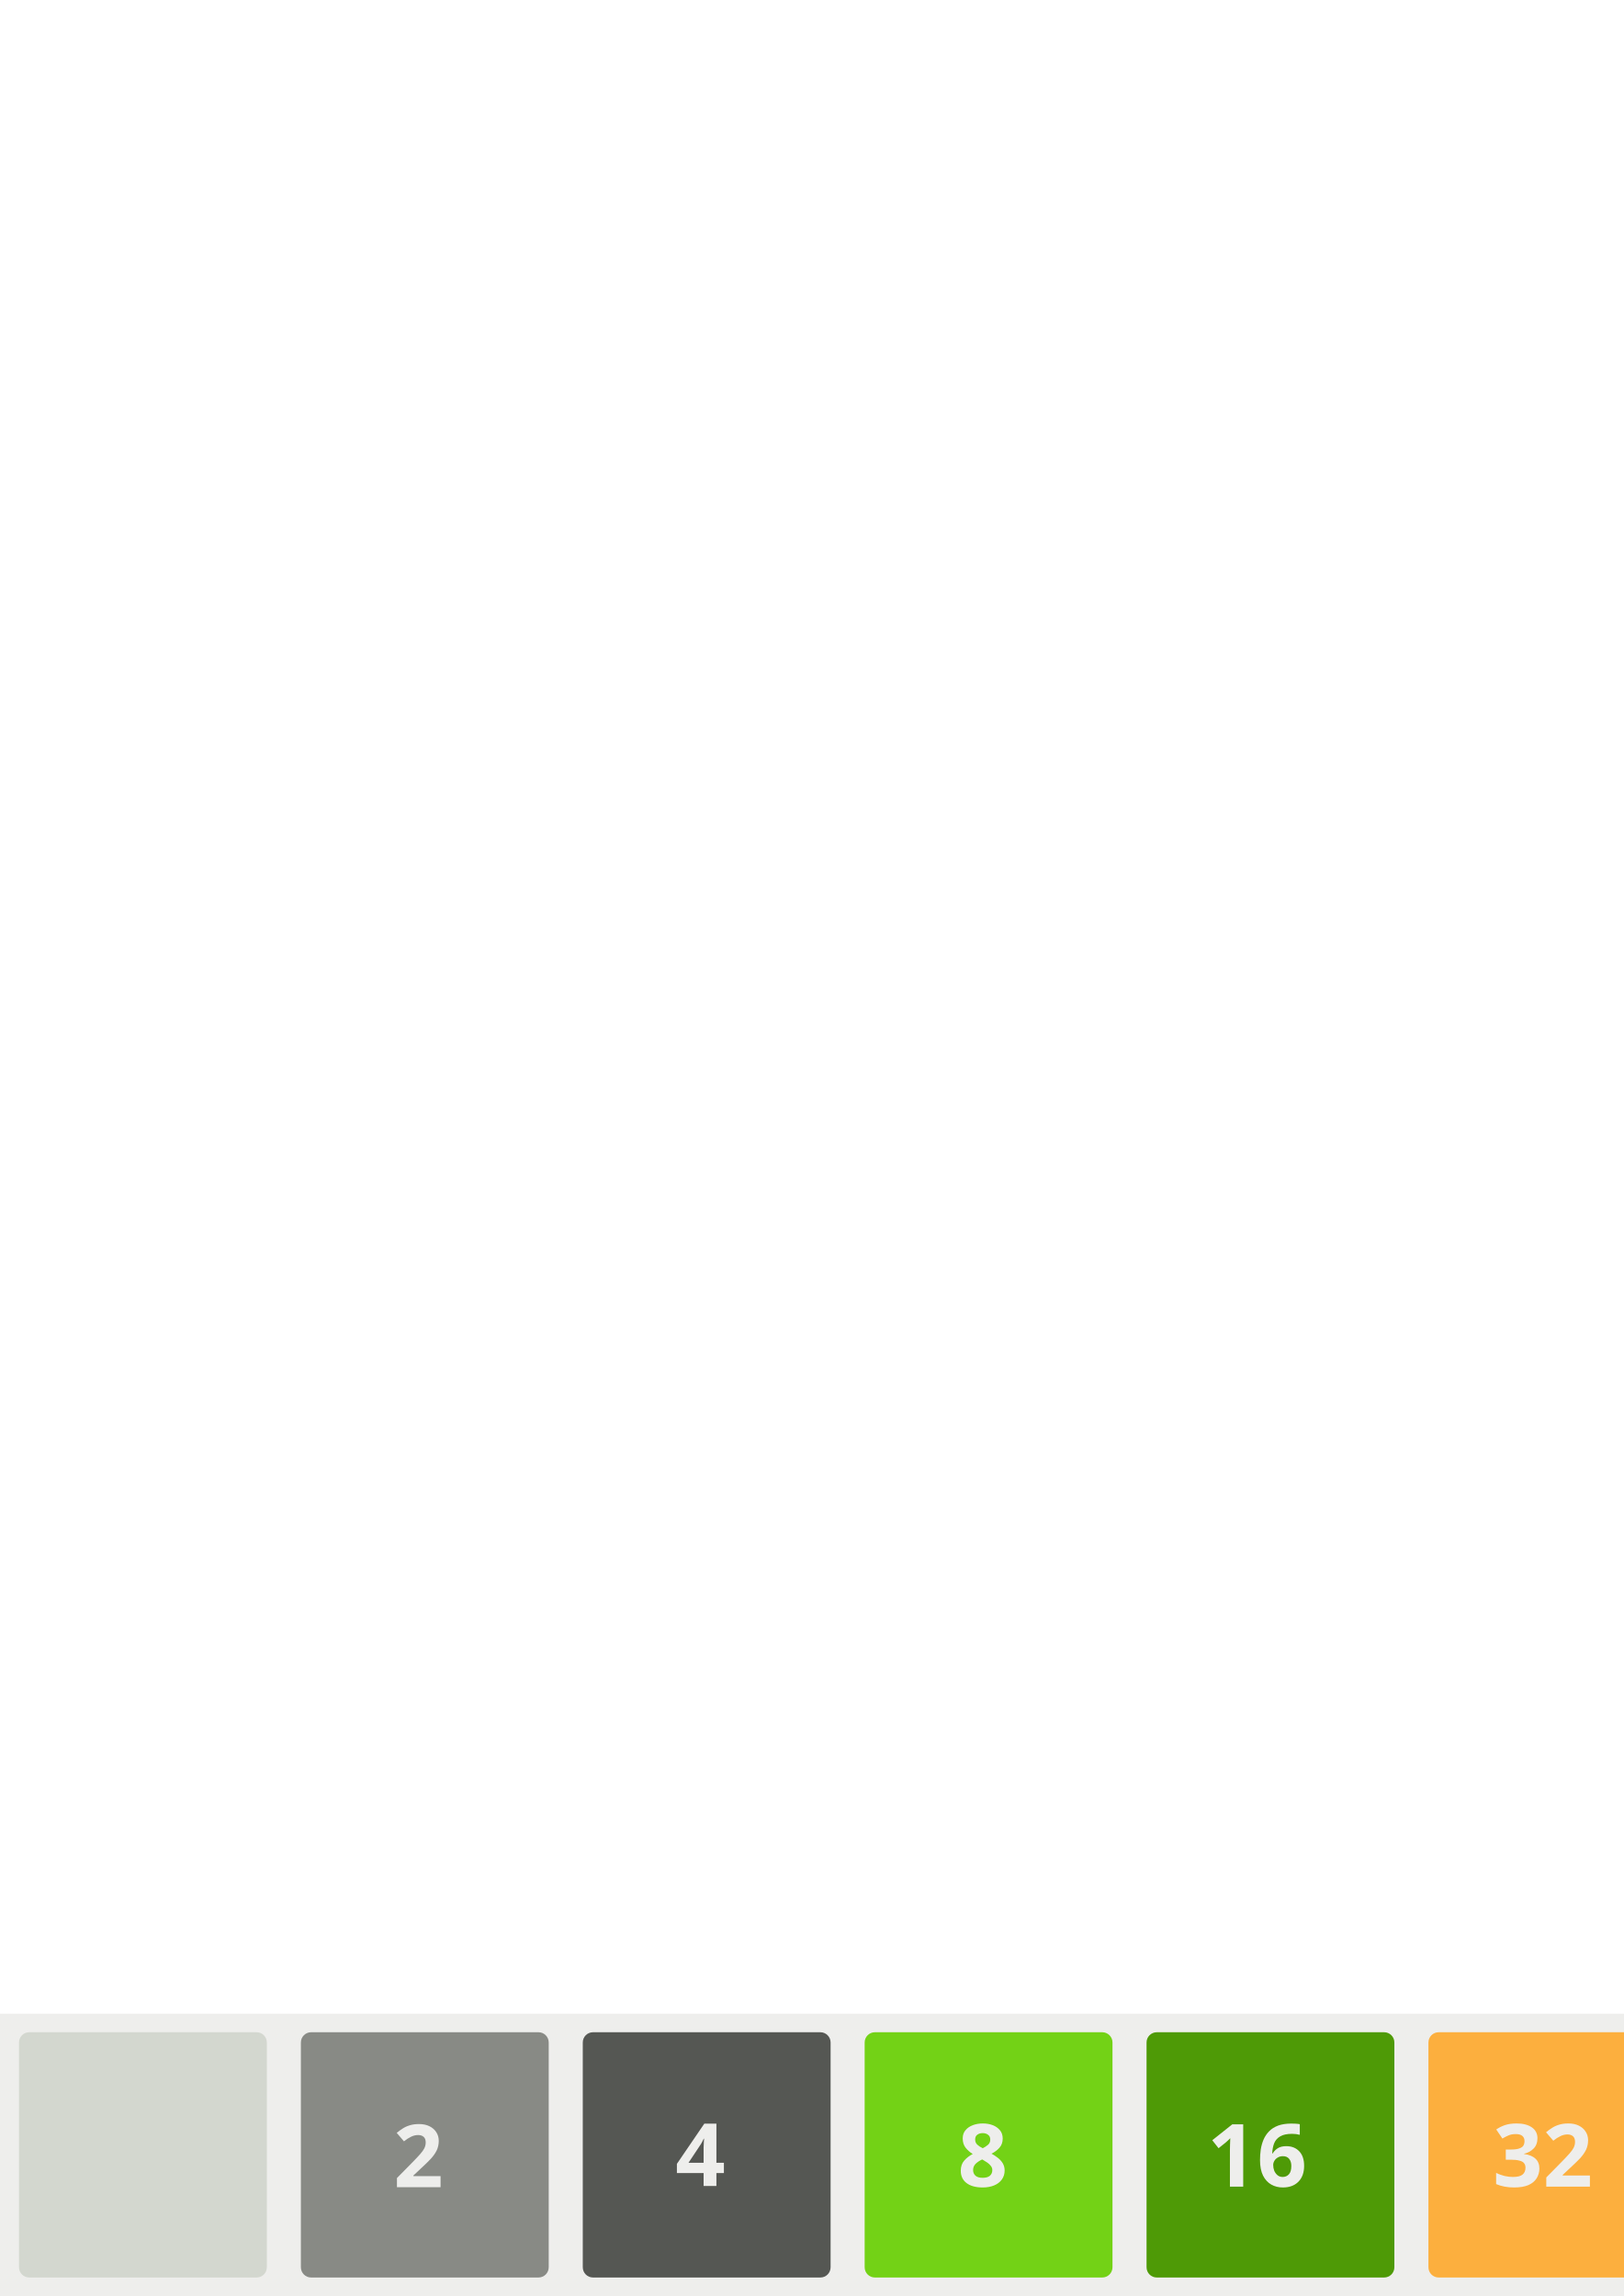
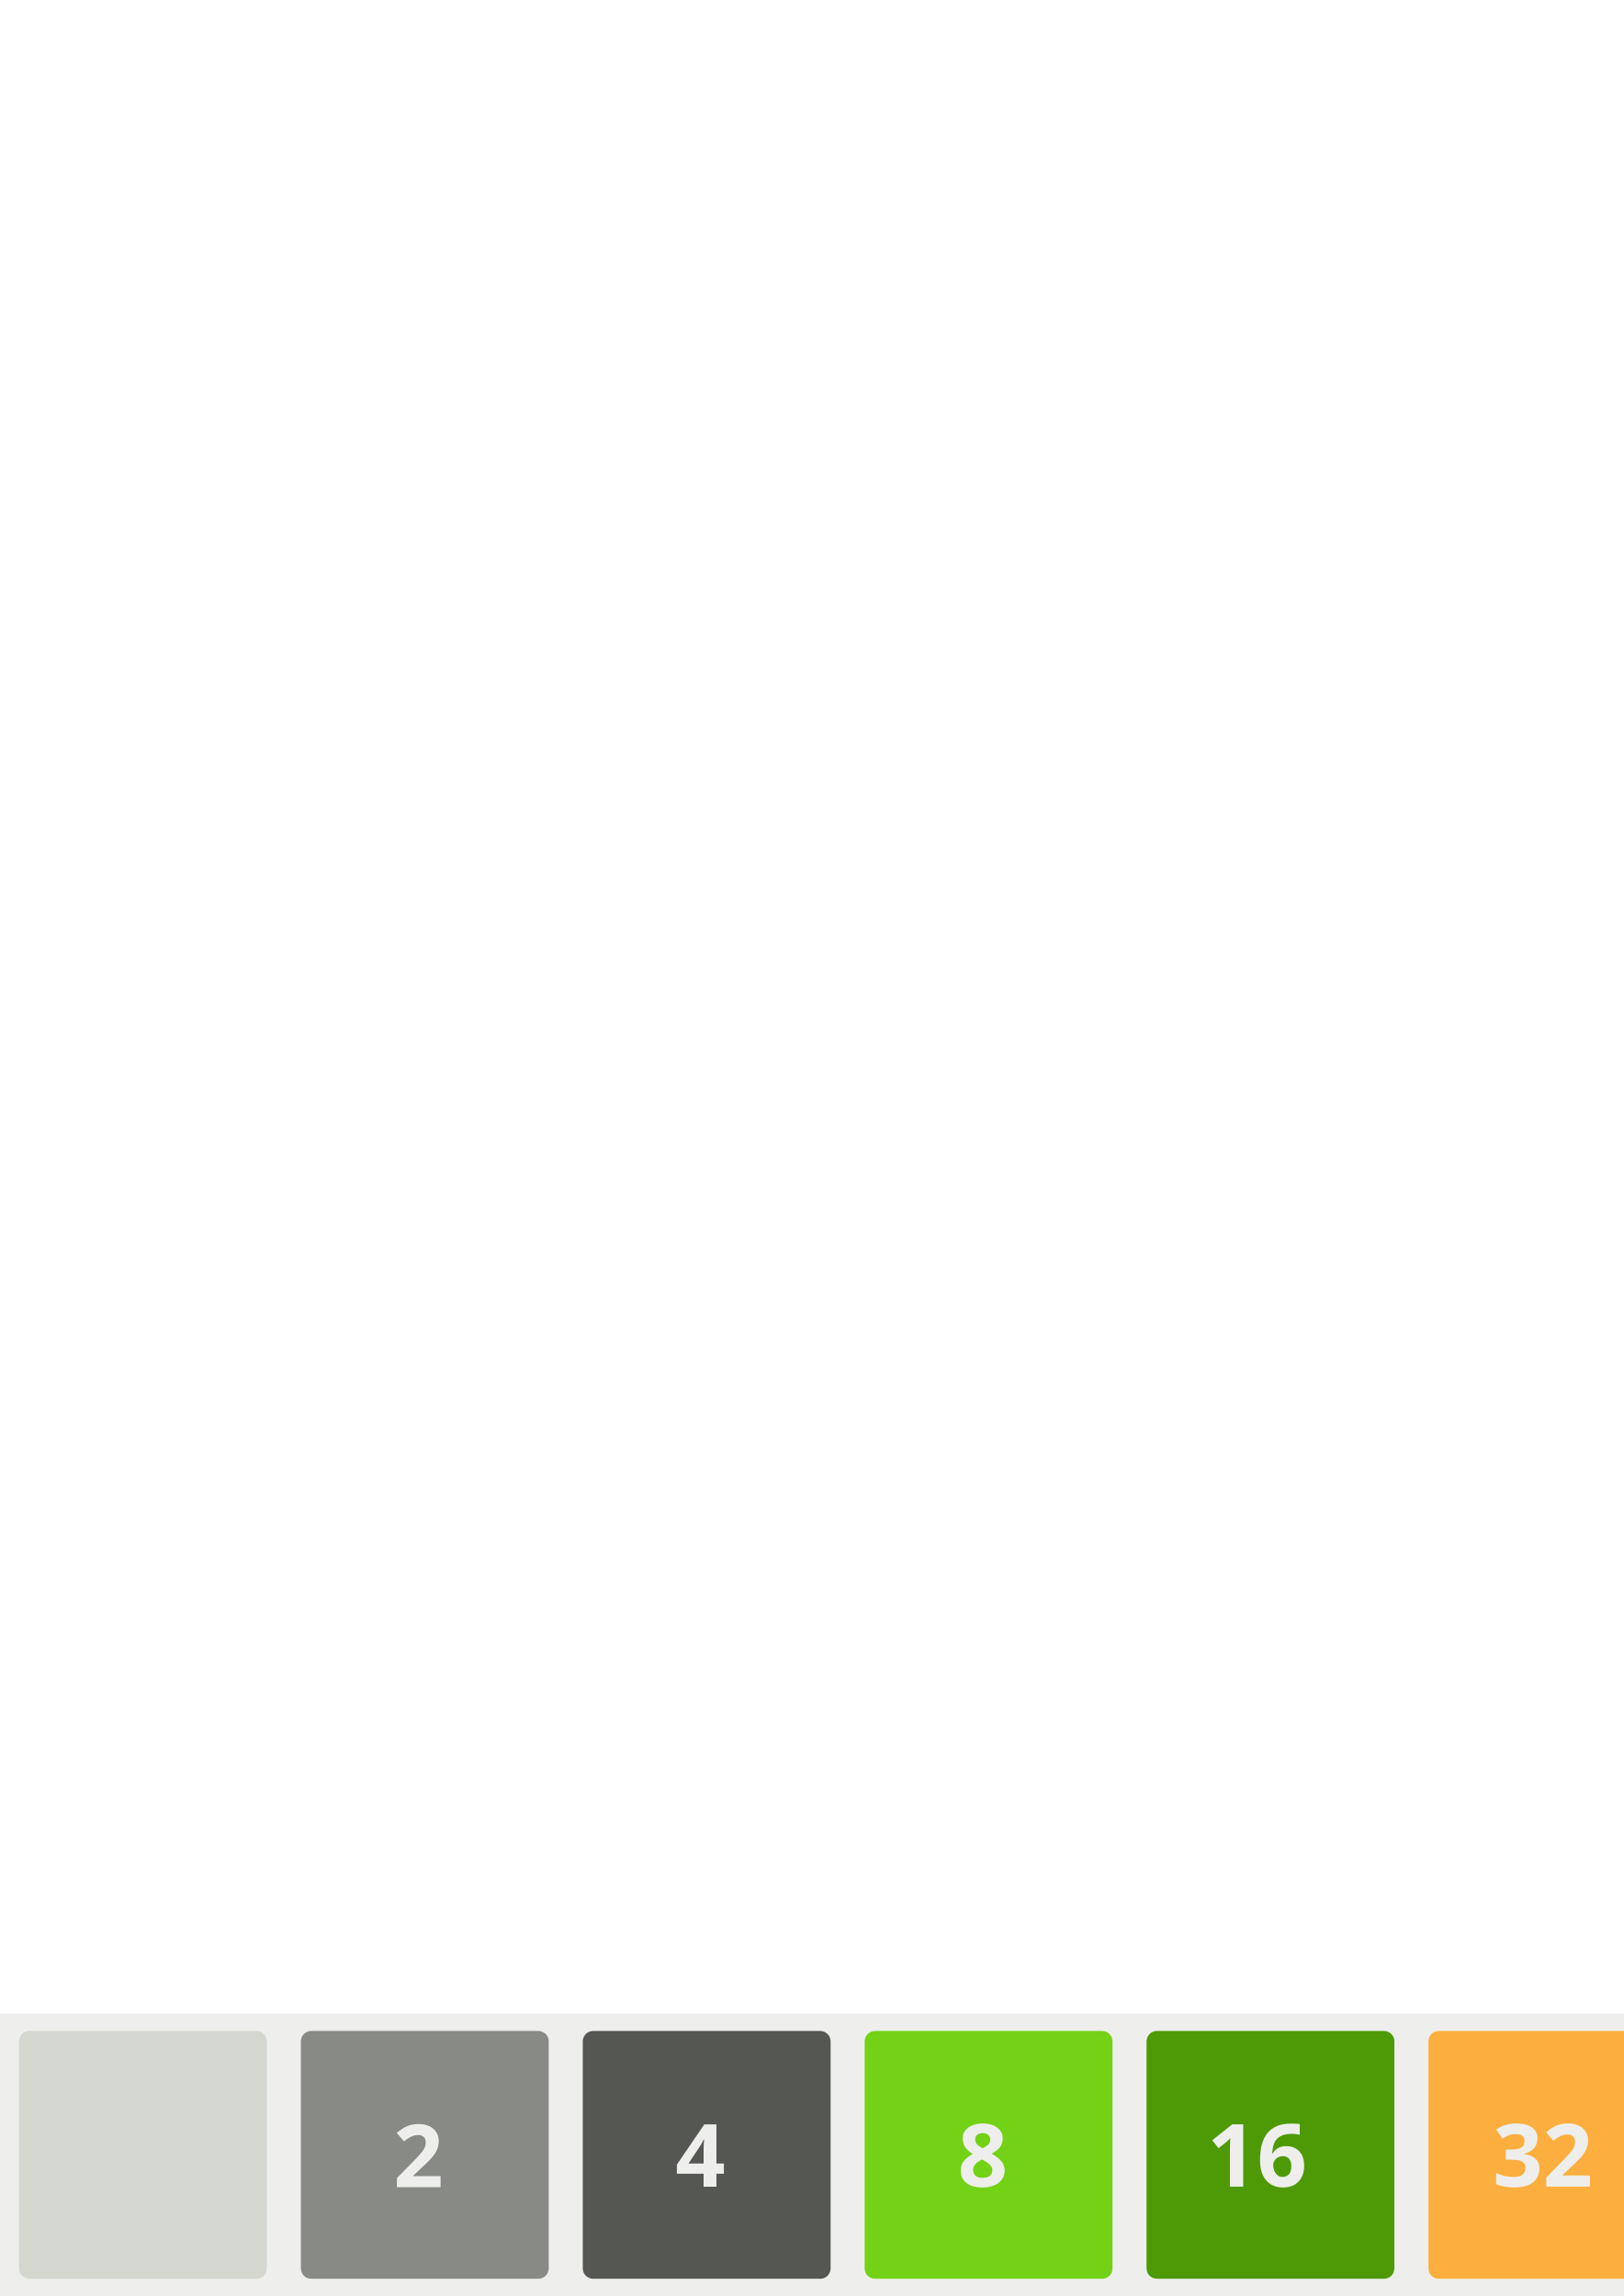
<svg xmlns="http://www.w3.org/2000/svg" width="210mm" height="297mm" viewBox="0 0 210 297" version="1.1" id="svg8">
  <defs id="defs2" />
  <g id="layer1">
    <rect style="color:#000000;display:inline;overflow:visible;visibility:visible;opacity:1;fill:#eeeeec;fill-opacity:1;fill-rule:evenodd;stroke:none;stroke-width:2.646;stroke-linecap:round;stroke-linejoin:round;stroke-miterlimit:0;stroke-dasharray:none;stroke-dashoffset:0;stroke-opacity:1;marker:none;paint-order:normal;enable-background:accumulate" id="rect1132" width="438.15" height="36.513" x="3.3730698e-06" y="260.487" />
-     <rect style="color:#000000;display:inline;overflow:visible;visibility:visible;opacity:1;fill:#d3d7cf;fill-opacity:1;fill-rule:evenodd;stroke:none;stroke-width:2.646;stroke-linecap:round;stroke-linejoin:round;stroke-miterlimit:4;stroke-dasharray:none;stroke-dashoffset:0;stroke-opacity:1;marker:none;paint-order:normal;enable-background:accumulate" id="rect848" width="32.052" height="31.726" x="2.458" y="262.881" ry="1.323" />
-     <rect style="color:#000000;display:inline;overflow:visible;visibility:visible;opacity:1;fill:#c4a000;fill-opacity:1;fill-rule:evenodd;stroke:none;stroke-width:2.646;stroke-linecap:round;stroke-linejoin:round;stroke-miterlimit:4;stroke-dasharray:none;stroke-dashoffset:0;stroke-opacity:1;marker:none;paint-order:normal;enable-background:accumulate" id="rect848-4-6-0-7-4-2" width="32.052" height="31.726" x="403.49" y="262.881" ry="1.323" />
-     <rect style="color:#000000;display:inline;overflow:visible;visibility:visible;opacity:1;fill:#888a85;fill-opacity:1;fill-rule:evenodd;stroke:none;stroke-width:2.646;stroke-linecap:round;stroke-linejoin:round;stroke-miterlimit:4;stroke-dasharray:none;stroke-dashoffset:0;stroke-opacity:1;marker:none;paint-order:normal;enable-background:accumulate" id="rect848-4" width="32.052" height="31.726" x="38.915" y="262.881" ry="1.323" />
-     <rect style="color:#000000;display:inline;overflow:visible;visibility:visible;opacity:1;fill:#555753;fill-opacity:1;fill-rule:evenodd;stroke:none;stroke-width:2.646;stroke-linecap:round;stroke-linejoin:round;stroke-miterlimit:4;stroke-dasharray:none;stroke-dashoffset:0;stroke-opacity:1;marker:none;paint-order:normal;enable-background:accumulate" id="rect848-4-6" width="32.052" height="31.726" x="75.373" y="262.881" ry="1.323" />
-     <rect style="color:#000000;display:inline;overflow:visible;visibility:visible;opacity:1;fill:#73d216;fill-opacity:1;fill-rule:evenodd;stroke:none;stroke-width:2.646;stroke-linecap:round;stroke-linejoin:round;stroke-miterlimit:4;stroke-dasharray:none;stroke-dashoffset:0;stroke-opacity:1;marker:none;paint-order:normal;enable-background:accumulate" id="rect848-4-6-0" width="32.052" height="31.726" x="111.83" y="262.881" ry="1.323" />
-     <rect style="color:#000000;display:inline;overflow:visible;visibility:visible;opacity:1;fill:#4e9a06;fill-opacity:1;fill-rule:evenodd;stroke:none;stroke-width:2.646;stroke-linecap:round;stroke-linejoin:round;stroke-miterlimit:4;stroke-dasharray:none;stroke-dashoffset:0;stroke-opacity:1;marker:none;paint-order:normal;enable-background:accumulate" id="rect848-4-6-0-7" width="32.052" height="31.726" x="148.288" y="262.881" ry="1.323" />
-     <rect style="color:#000000;display:inline;overflow:visible;visibility:visible;opacity:1;fill:#fcaf3e;fill-opacity:1;fill-rule:evenodd;stroke:none;stroke-width:2.646;stroke-linecap:round;stroke-linejoin:round;stroke-miterlimit:4;stroke-dasharray:none;stroke-dashoffset:0;stroke-opacity:1;marker:none;paint-order:normal;enable-background:accumulate" id="rect848-4-6-0-7-4" width="32.052" height="31.726" x="184.745" y="262.881" ry="1.323" />
-     <rect style="color:#000000;display:inline;overflow:visible;visibility:visible;opacity:1;fill:#ce5c00;fill-opacity:1;fill-rule:evenodd;stroke:none;stroke-width:2.646;stroke-linecap:round;stroke-linejoin:round;stroke-miterlimit:4;stroke-dasharray:none;stroke-dashoffset:0;stroke-opacity:1;marker:none;paint-order:normal;enable-background:accumulate" id="rect848-4-6-0-7-4-3" width="32.052" height="31.726" x="221.202" y="262.881" ry="1.323" />
-     <rect style="color:#000000;display:inline;overflow:visible;visibility:visible;opacity:1;fill:#729fcf;fill-opacity:1;fill-rule:evenodd;stroke:none;stroke-width:2.646;stroke-linecap:round;stroke-linejoin:round;stroke-miterlimit:4;stroke-dasharray:none;stroke-dashoffset:0;stroke-opacity:1;marker:none;paint-order:normal;enable-background:accumulate" id="rect848-4-6-0-7-4-7" width="32.052" height="31.726" x="257.66" y="262.881" ry="1.323" />
-     <rect style="color:#000000;display:inline;overflow:visible;visibility:visible;opacity:1;fill:#204a87;fill-opacity:1;fill-rule:evenodd;stroke:none;stroke-width:2.646;stroke-linecap:round;stroke-linejoin:round;stroke-miterlimit:4;stroke-dasharray:none;stroke-dashoffset:0;stroke-opacity:1;marker:none;paint-order:normal;enable-background:accumulate" id="rect848-4-6-0-7-4-9" width="32.052" height="31.726" x="294.117" y="262.881" ry="1.323" />
-     <rect style="color:#000000;display:inline;overflow:visible;visibility:visible;opacity:1;fill:#ad7fa8;fill-opacity:1;fill-rule:evenodd;stroke:none;stroke-width:2.646;stroke-linecap:round;stroke-linejoin:round;stroke-miterlimit:4;stroke-dasharray:none;stroke-dashoffset:0;stroke-opacity:1;marker:none;paint-order:normal;enable-background:accumulate" id="rect848-4-6-0-7-4-0" width="32.052" height="31.726" x="330.575" y="262.881" ry="1.323" />
-     <rect style="color:#000000;display:inline;overflow:visible;visibility:visible;opacity:1;fill:#75507b;fill-opacity:1;fill-rule:evenodd;stroke:none;stroke-width:2.646;stroke-linecap:round;stroke-linejoin:round;stroke-miterlimit:4;stroke-dasharray:none;stroke-dashoffset:0;stroke-opacity:1;marker:none;paint-order:normal;enable-background:accumulate" id="rect848-4-6-0-7-4-02" width="32.052" height="31.726" x="367.032" y="262.881" ry="1.323" />
-     <text xml:space="preserve" style="font-style:normal;font-variant:normal;font-weight:bold;font-stretch:normal;font-size:11.289px;line-height:0%;font-family:'Verana Sans Demi';-inkscape-font-specification:'Verana Sans Demi, Bold';font-variant-ligatures:normal;font-variant-caps:normal;font-variant-numeric:normal;font-feature-settings:normal;text-align:start;letter-spacing:0px;word-spacing:0px;writing-mode:lr-tb;text-anchor:start;fill:#eeeeec;fill-opacity:1;stroke:none;stroke-width:0.265px;stroke-linecap:butt;stroke-linejoin:miter;stroke-opacity:1;" x="50.886" y="282.933" id="text849">
-       <tspan id="tspan847" x="50.886" y="282.933" style="font-style:normal;font-variant:normal;font-weight:bold;font-stretch:normal;font-size:11.289px;font-family:'Verana Sans Demi';-inkscape-font-specification:'Verana Sans Demi, Bold';font-variant-ligatures:normal;font-variant-caps:normal;font-variant-numeric:normal;font-feature-settings:normal;text-align:start;writing-mode:lr-tb;text-anchor:start;fill:#eeeeec;fill-opacity:1;stroke-width:0.265px;">2</tspan>
+     <rect style="color:#000000;display:inline;overflow:visible;visibility:visible;opacity:1;fill:#d3d7cf;fill-opacity:1;fill-rule:evenodd;stroke:none;stroke-width:2.66;stroke-linecap:round;stroke-linejoin:round;stroke-miterlimit:4;stroke-dasharray:none;stroke-dashoffset:0;stroke-opacity:1;marker:none;paint-order:normal;enable-background:accumulate" id="rect848" width="32.052" height="32.052" x="2.458" y="262.718" ry="1.337" />
+     <rect style="color:#000000;display:inline;overflow:visible;visibility:visible;opacity:1;fill:#c4a000;fill-opacity:1;fill-rule:evenodd;stroke:none;stroke-width:2.66;stroke-linecap:round;stroke-linejoin:round;stroke-miterlimit:4;stroke-dasharray:none;stroke-dashoffset:0;stroke-opacity:1;marker:none;paint-order:normal;enable-background:accumulate" id="rect848-4-6-0-7-4-2" width="32.052" height="32.052" x="403.49" y="262.718" ry="1.337" />
+     <rect style="color:#000000;display:inline;overflow:visible;visibility:visible;opacity:1;fill:#888a85;fill-opacity:1;fill-rule:evenodd;stroke:none;stroke-width:2.66;stroke-linecap:round;stroke-linejoin:round;stroke-miterlimit:4;stroke-dasharray:none;stroke-dashoffset:0;stroke-opacity:1;marker:none;paint-order:normal;enable-background:accumulate" id="rect848-4" width="32.052" height="32.052" x="38.915" y="262.718" ry="1.337" />
+     <rect style="color:#000000;display:inline;overflow:visible;visibility:visible;opacity:1;fill:#555753;fill-opacity:1;fill-rule:evenodd;stroke:none;stroke-width:2.66;stroke-linecap:round;stroke-linejoin:round;stroke-miterlimit:4;stroke-dasharray:none;stroke-dashoffset:0;stroke-opacity:1;marker:none;paint-order:normal;enable-background:accumulate" id="rect848-4-6" width="32.052" height="32.052" x="75.373" y="262.718" ry="1.337" />
+     <rect style="color:#000000;display:inline;overflow:visible;visibility:visible;opacity:1;fill:#73d216;fill-opacity:1;fill-rule:evenodd;stroke:none;stroke-width:2.66;stroke-linecap:round;stroke-linejoin:round;stroke-miterlimit:4;stroke-dasharray:none;stroke-dashoffset:0;stroke-opacity:1;marker:none;paint-order:normal;enable-background:accumulate" id="rect848-4-6-0" width="32.052" height="32.052" x="111.83" y="262.718" ry="1.337" />
+     <rect style="color:#000000;display:inline;overflow:visible;visibility:visible;opacity:1;fill:#4e9a06;fill-opacity:1;fill-rule:evenodd;stroke:none;stroke-width:2.66;stroke-linecap:round;stroke-linejoin:round;stroke-miterlimit:4;stroke-dasharray:none;stroke-dashoffset:0;stroke-opacity:1;marker:none;paint-order:normal;enable-background:accumulate" id="rect848-4-6-0-7" width="32.052" height="32.052" x="148.288" y="262.718" ry="1.337" />
+     <rect style="color:#000000;display:inline;overflow:visible;visibility:visible;opacity:1;fill:#fcaf3e;fill-opacity:1;fill-rule:evenodd;stroke:none;stroke-width:2.66;stroke-linecap:round;stroke-linejoin:round;stroke-miterlimit:4;stroke-dasharray:none;stroke-dashoffset:0;stroke-opacity:1;marker:none;paint-order:normal;enable-background:accumulate" id="rect848-4-6-0-7-4" width="32.052" height="32.052" x="184.745" y="262.718" ry="1.337" />
+     <rect style="color:#000000;display:inline;overflow:visible;visibility:visible;opacity:1;fill:#ce5c00;fill-opacity:1;fill-rule:evenodd;stroke:none;stroke-width:2.66;stroke-linecap:round;stroke-linejoin:round;stroke-miterlimit:4;stroke-dasharray:none;stroke-dashoffset:0;stroke-opacity:1;marker:none;paint-order:normal;enable-background:accumulate" id="rect848-4-6-0-7-4-3" width="32.052" height="32.052" x="221.202" y="262.718" ry="1.337" />
+     <rect style="color:#000000;display:inline;overflow:visible;visibility:visible;opacity:1;fill:#729fcf;fill-opacity:1;fill-rule:evenodd;stroke:none;stroke-width:2.66;stroke-linecap:round;stroke-linejoin:round;stroke-miterlimit:4;stroke-dasharray:none;stroke-dashoffset:0;stroke-opacity:1;marker:none;paint-order:normal;enable-background:accumulate" id="rect848-4-6-0-7-4-7" width="32.052" height="32.052" x="257.66" y="262.718" ry="1.337" />
+     <rect style="color:#000000;display:inline;overflow:visible;visibility:visible;opacity:1;fill:#204a87;fill-opacity:1;fill-rule:evenodd;stroke:none;stroke-width:2.66;stroke-linecap:round;stroke-linejoin:round;stroke-miterlimit:4;stroke-dasharray:none;stroke-dashoffset:0;stroke-opacity:1;marker:none;paint-order:normal;enable-background:accumulate" id="rect848-4-6-0-7-4-9" width="32.052" height="32.052" x="294.117" y="262.718" ry="1.337" />
+     <rect style="color:#000000;display:inline;overflow:visible;visibility:visible;opacity:1;fill:#ad7fa8;fill-opacity:1;fill-rule:evenodd;stroke:none;stroke-width:2.66;stroke-linecap:round;stroke-linejoin:round;stroke-miterlimit:4;stroke-dasharray:none;stroke-dashoffset:0;stroke-opacity:1;marker:none;paint-order:normal;enable-background:accumulate" id="rect848-4-6-0-7-4-0" width="32.052" height="32.052" x="330.575" y="262.718" ry="1.337" />
+     <rect style="color:#000000;display:inline;overflow:visible;visibility:visible;opacity:1;fill:#75507b;fill-opacity:1;fill-rule:evenodd;stroke:none;stroke-width:2.66;stroke-linecap:round;stroke-linejoin:round;stroke-miterlimit:4;stroke-dasharray:none;stroke-dashoffset:0;stroke-opacity:1;marker:none;paint-order:normal;enable-background:accumulate" id="rect848-4-6-0-7-4-02" width="32.052" height="32.052" x="367.032" y="262.718" ry="1.337" />
+     <text xml:space="preserve" style="font-style:normal;font-variant:normal;font-weight:bold;font-stretch:normal;font-size:11.289px;line-height:0%;font-family:'Verana Sans Demi';-inkscape-font-specification:'Verana Sans Demi, Bold';font-variant-ligatures:normal;font-variant-caps:normal;font-variant-numeric:normal;font-feature-settings:normal;text-align:start;letter-spacing:0px;word-spacing:0px;writing-mode:lr-tb;text-anchor:start;fill:#eeeeec;fill-opacity:1;stroke:none;stroke-width:0.265px;stroke-linecap:butt;stroke-linejoin:miter;stroke-opacity:1" x="50.886" y="282.933" id="text849">
+       <tspan id="tspan847" x="50.886" y="282.933" style="font-style:normal;font-variant:normal;font-weight:bold;font-stretch:normal;font-size:11.289px;font-family:'Verana Sans Demi';-inkscape-font-specification:'Verana Sans Demi, Bold';font-variant-ligatures:normal;font-variant-caps:normal;font-variant-numeric:normal;font-feature-settings:normal;text-align:start;writing-mode:lr-tb;text-anchor:start;fill:#eeeeec;fill-opacity:1;stroke-width:0.265px">2</tspan>
    </text>
-     <text xml:space="preserve" style="font-style:normal;font-variant:normal;font-weight:bold;font-stretch:normal;font-size:11.289px;line-height:0%;font-family:'Verana Sans Demi';-inkscape-font-specification:'Verana Sans Demi, Bold';font-variant-ligatures:normal;font-variant-caps:normal;font-variant-numeric:normal;font-feature-settings:normal;text-align:start;letter-spacing:0px;word-spacing:0px;writing-mode:lr-tb;text-anchor:start;fill:#eeeeec;fill-opacity:1;stroke:none;stroke-width:0.265px;stroke-linecap:butt;stroke-linejoin:miter;stroke-opacity:1;" x="87.36" y="282.764" id="text849-2">
-       <tspan id="tspan847-1" x="87.36" y="282.764" style="font-style:normal;font-variant:normal;font-weight:bold;font-stretch:normal;font-size:11.289px;font-family:'Verana Sans Demi';-inkscape-font-specification:'Verana Sans Demi, Bold';font-variant-ligatures:normal;font-variant-caps:normal;font-variant-numeric:normal;font-feature-settings:normal;text-align:start;writing-mode:lr-tb;text-anchor:start;fill:#eeeeec;fill-opacity:1;stroke-width:0.265px;">4</tspan>
+     <text xml:space="preserve" style="font-style:normal;font-variant:normal;font-weight:bold;font-stretch:normal;font-size:11.289px;line-height:0%;font-family:'Verana Sans Demi';-inkscape-font-specification:'Verana Sans Demi, Bold';font-variant-ligatures:normal;font-variant-caps:normal;font-variant-numeric:normal;font-feature-settings:normal;text-align:start;letter-spacing:0px;word-spacing:0px;writing-mode:lr-tb;text-anchor:start;fill:#eeeeec;fill-opacity:1;stroke:none;stroke-width:0.265px;stroke-linecap:butt;stroke-linejoin:miter;stroke-opacity:1" x="87.36" y="282.859" id="text849-2">
+       <tspan id="tspan847-1" x="87.36" y="282.859" style="font-style:normal;font-variant:normal;font-weight:bold;font-stretch:normal;font-size:11.289px;font-family:'Verana Sans Demi';-inkscape-font-specification:'Verana Sans Demi, Bold';font-variant-ligatures:normal;font-variant-caps:normal;font-variant-numeric:normal;font-feature-settings:normal;text-align:start;writing-mode:lr-tb;text-anchor:start;fill:#eeeeec;fill-opacity:1;stroke-width:0.265px">4</tspan>
    </text>
-     <text xml:space="preserve" style="font-style:normal;font-variant:normal;font-weight:bold;font-stretch:normal;font-size:11.289px;line-height:0%;font-family:'Verana Sans Demi';-inkscape-font-specification:'Verana Sans Demi, Bold';font-variant-ligatures:normal;font-variant-caps:normal;font-variant-numeric:normal;font-feature-settings:normal;text-align:start;letter-spacing:0px;word-spacing:0px;writing-mode:lr-tb;text-anchor:start;fill:#eeeeec;fill-opacity:1;stroke:none;stroke-width:0.265px;stroke-linecap:butt;stroke-linejoin:miter;stroke-opacity:1;" x="123.872" y="282.853" id="text849-2-0">
-       <tspan id="tspan847-1-6" x="123.872" y="282.853" style="font-style:normal;font-variant:normal;font-weight:bold;font-stretch:normal;font-size:11.289px;font-family:'Verana Sans Demi';-inkscape-font-specification:'Verana Sans Demi, Bold';font-variant-ligatures:normal;font-variant-caps:normal;font-variant-numeric:normal;font-feature-settings:normal;text-align:start;writing-mode:lr-tb;text-anchor:start;fill:#eeeeec;fill-opacity:1;stroke-width:0.265px;">8</tspan>
+     <text xml:space="preserve" style="font-style:normal;font-variant:normal;font-weight:bold;font-stretch:normal;font-size:11.289px;line-height:0%;font-family:'Verana Sans Demi';-inkscape-font-specification:'Verana Sans Demi, Bold';font-variant-ligatures:normal;font-variant-caps:normal;font-variant-numeric:normal;font-feature-settings:normal;text-align:start;letter-spacing:0px;word-spacing:0px;writing-mode:lr-tb;text-anchor:start;fill:#eeeeec;fill-opacity:1;stroke:none;stroke-width:0.265px;stroke-linecap:butt;stroke-linejoin:miter;stroke-opacity:1" x="123.872" y="282.853" id="text849-2-0">
+       <tspan id="tspan847-1-6" x="123.872" y="282.853" style="font-style:normal;font-variant:normal;font-weight:bold;font-stretch:normal;font-size:11.289px;font-family:'Verana Sans Demi';-inkscape-font-specification:'Verana Sans Demi, Bold';font-variant-ligatures:normal;font-variant-caps:normal;font-variant-numeric:normal;font-feature-settings:normal;text-align:start;writing-mode:lr-tb;text-anchor:start;fill:#eeeeec;fill-opacity:1;stroke-width:0.265px">8</tspan>
    </text>
-     <text xml:space="preserve" style="font-style:normal;font-variant:normal;font-weight:bold;font-stretch:normal;font-size:11.289px;line-height:0%;font-family:'Verana Sans Demi';-inkscape-font-specification:'Verana Sans Demi, Bold';font-variant-ligatures:normal;font-variant-caps:normal;font-variant-numeric:normal;font-feature-settings:normal;text-align:start;letter-spacing:0px;word-spacing:0px;writing-mode:lr-tb;text-anchor:start;fill:#eeeeec;fill-opacity:1;stroke:none;stroke-width:0.265px;stroke-linecap:butt;stroke-linejoin:miter;stroke-opacity:1;" x="156.118" y="282.848" id="text849-2-0-6">
-       <tspan id="tspan847-1-6-1" x="156.118" y="282.848" style="font-style:normal;font-variant:normal;font-weight:bold;font-stretch:normal;font-size:11.289px;font-family:'Verana Sans Demi';-inkscape-font-specification:'Verana Sans Demi, Bold';font-variant-ligatures:normal;font-variant-caps:normal;font-variant-numeric:normal;font-feature-settings:normal;text-align:start;writing-mode:lr-tb;text-anchor:start;fill:#eeeeec;fill-opacity:1;stroke-width:0.265px;">16</tspan>
+     <text xml:space="preserve" style="font-style:normal;font-variant:normal;font-weight:bold;font-stretch:normal;font-size:11.289px;line-height:0%;font-family:'Verana Sans Demi';-inkscape-font-specification:'Verana Sans Demi, Bold';font-variant-ligatures:normal;font-variant-caps:normal;font-variant-numeric:normal;font-feature-settings:normal;text-align:start;letter-spacing:0px;word-spacing:0px;writing-mode:lr-tb;text-anchor:start;fill:#eeeeec;fill-opacity:1;stroke:none;stroke-width:0.265px;stroke-linecap:butt;stroke-linejoin:miter;stroke-opacity:1" x="156.118" y="282.848" id="text849-2-0-6">
+       <tspan id="tspan847-1-6-1" x="156.118" y="282.848" style="font-style:normal;font-variant:normal;font-weight:bold;font-stretch:normal;font-size:11.289px;font-family:'Verana Sans Demi';-inkscape-font-specification:'Verana Sans Demi, Bold';font-variant-ligatures:normal;font-variant-caps:normal;font-variant-numeric:normal;font-feature-settings:normal;text-align:start;writing-mode:lr-tb;text-anchor:start;fill:#eeeeec;fill-opacity:1;stroke-width:0.265px">16</tspan>
    </text>
-     <text xml:space="preserve" style="font-style:normal;font-variant:normal;font-weight:bold;font-stretch:normal;font-size:11.289px;line-height:0%;font-family:'Verana Sans Demi';-inkscape-font-specification:'Verana Sans Demi, Bold';font-variant-ligatures:normal;font-variant-caps:normal;font-variant-numeric:normal;font-feature-settings:normal;text-align:start;letter-spacing:0px;word-spacing:0px;writing-mode:lr-tb;text-anchor:start;fill:#eeeeec;fill-opacity:1;stroke:none;stroke-width:0.265px;stroke-linecap:butt;stroke-linejoin:miter;stroke-opacity:1;" x="193.077" y="282.853" id="text849-2-0-5">
-       <tspan id="tspan847-1-6-7" x="193.077" y="282.853" style="font-style:normal;font-variant:normal;font-weight:bold;font-stretch:normal;font-size:11.289px;font-family:'Verana Sans Demi';-inkscape-font-specification:'Verana Sans Demi, Bold';font-variant-ligatures:normal;font-variant-caps:normal;font-variant-numeric:normal;font-feature-settings:normal;text-align:start;writing-mode:lr-tb;text-anchor:start;fill:#eeeeec;fill-opacity:1;stroke-width:0.265px;">32</tspan>
+     <text xml:space="preserve" style="font-style:normal;font-variant:normal;font-weight:bold;font-stretch:normal;font-size:11.289px;line-height:0%;font-family:'Verana Sans Demi';-inkscape-font-specification:'Verana Sans Demi, Bold';font-variant-ligatures:normal;font-variant-caps:normal;font-variant-numeric:normal;font-feature-settings:normal;text-align:start;letter-spacing:0px;word-spacing:0px;writing-mode:lr-tb;text-anchor:start;fill:#eeeeec;fill-opacity:1;stroke:none;stroke-width:0.265px;stroke-linecap:butt;stroke-linejoin:miter;stroke-opacity:1" x="193.077" y="282.853" id="text849-2-0-5">
+       <tspan id="tspan847-1-6-7" x="193.077" y="282.853" style="font-style:normal;font-variant:normal;font-weight:bold;font-stretch:normal;font-size:11.289px;font-family:'Verana Sans Demi';-inkscape-font-specification:'Verana Sans Demi, Bold';font-variant-ligatures:normal;font-variant-caps:normal;font-variant-numeric:normal;font-feature-settings:normal;text-align:start;writing-mode:lr-tb;text-anchor:start;fill:#eeeeec;fill-opacity:1;stroke-width:0.265px">32</tspan>
    </text>
-     <text xml:space="preserve" style="font-style:normal;font-variant:normal;font-weight:bold;font-stretch:normal;font-size:11.289px;line-height:0%;font-family:'Verana Sans Demi';-inkscape-font-specification:'Verana Sans Demi, Bold';font-variant-ligatures:normal;font-variant-caps:normal;font-variant-numeric:normal;font-feature-settings:normal;text-align:start;letter-spacing:0px;word-spacing:0px;writing-mode:lr-tb;text-anchor:start;fill:#eeeeec;fill-opacity:1;stroke:none;stroke-width:0.265px;stroke-linecap:butt;stroke-linejoin:miter;stroke-opacity:1;" x="229.386" y="282.848" id="text849-2-0-6-0">
-       <tspan id="tspan847-1-6-1-0" x="229.386" y="282.848" style="font-style:normal;font-variant:normal;font-weight:bold;font-stretch:normal;font-size:11.289px;font-family:'Verana Sans Demi';-inkscape-font-specification:'Verana Sans Demi, Bold';font-variant-ligatures:normal;font-variant-caps:normal;font-variant-numeric:normal;font-feature-settings:normal;text-align:start;writing-mode:lr-tb;text-anchor:start;fill:#eeeeec;fill-opacity:1;stroke-width:0.265px;">64</tspan>
+     <text xml:space="preserve" style="font-style:normal;font-variant:normal;font-weight:bold;font-stretch:normal;font-size:11.289px;line-height:0%;font-family:'Verana Sans Demi';-inkscape-font-specification:'Verana Sans Demi, Bold';font-variant-ligatures:normal;font-variant-caps:normal;font-variant-numeric:normal;font-feature-settings:normal;text-align:start;letter-spacing:0px;word-spacing:0px;writing-mode:lr-tb;text-anchor:start;fill:#eeeeec;fill-opacity:1;stroke:none;stroke-width:0.265px;stroke-linecap:butt;stroke-linejoin:miter;stroke-opacity:1" x="229.386" y="282.848" id="text849-2-0-6-0">
+       <tspan id="tspan847-1-6-1-0" x="229.386" y="282.848" style="font-style:normal;font-variant:normal;font-weight:bold;font-stretch:normal;font-size:11.289px;font-family:'Verana Sans Demi';-inkscape-font-specification:'Verana Sans Demi, Bold';font-variant-ligatures:normal;font-variant-caps:normal;font-variant-numeric:normal;font-feature-settings:normal;text-align:start;writing-mode:lr-tb;text-anchor:start;fill:#eeeeec;fill-opacity:1;stroke-width:0.265px">64</tspan>
    </text>
-     <text xml:space="preserve" style="font-style:normal;font-variant:normal;font-weight:bold;font-stretch:normal;font-size:11.289px;line-height:0%;font-family:'Verana Sans Demi';-inkscape-font-specification:'Verana Sans Demi, Bold';font-variant-ligatures:normal;font-variant-caps:normal;font-variant-numeric:normal;font-feature-settings:normal;text-align:start;letter-spacing:0px;word-spacing:0px;writing-mode:lr-tb;text-anchor:start;fill:#eeeeec;fill-opacity:1;stroke:none;stroke-width:0.265px;stroke-linecap:butt;stroke-linejoin:miter;stroke-opacity:1;" x="261.776" y="282.853" id="text849-2-0-5-4">
-       <tspan id="tspan847-1-6-7-2" x="261.776" y="282.853" style="font-style:normal;font-variant:normal;font-weight:bold;font-stretch:normal;font-size:11.289px;font-family:'Verana Sans Demi';-inkscape-font-specification:'Verana Sans Demi, Bold';font-variant-ligatures:normal;font-variant-caps:normal;font-variant-numeric:normal;font-feature-settings:normal;text-align:start;writing-mode:lr-tb;text-anchor:start;fill:#eeeeec;fill-opacity:1;stroke-width:0.265px;">128</tspan>
+     <text xml:space="preserve" style="font-style:normal;font-variant:normal;font-weight:bold;font-stretch:normal;font-size:11.289px;line-height:0%;font-family:'Verana Sans Demi';-inkscape-font-specification:'Verana Sans Demi, Bold';font-variant-ligatures:normal;font-variant-caps:normal;font-variant-numeric:normal;font-feature-settings:normal;text-align:start;letter-spacing:0px;word-spacing:0px;writing-mode:lr-tb;text-anchor:start;fill:#eeeeec;fill-opacity:1;stroke:none;stroke-width:0.265px;stroke-linecap:butt;stroke-linejoin:miter;stroke-opacity:1" x="261.776" y="282.853" id="text849-2-0-5-4">
+       <tspan id="tspan847-1-6-7-2" x="261.776" y="282.853" style="font-style:normal;font-variant:normal;font-weight:bold;font-stretch:normal;font-size:11.289px;font-family:'Verana Sans Demi';-inkscape-font-specification:'Verana Sans Demi, Bold';font-variant-ligatures:normal;font-variant-caps:normal;font-variant-numeric:normal;font-feature-settings:normal;text-align:start;writing-mode:lr-tb;text-anchor:start;fill:#eeeeec;fill-opacity:1;stroke-width:0.265px">128</tspan>
    </text>
-     <text xml:space="preserve" style="font-style:normal;font-variant:normal;font-weight:bold;font-stretch:normal;font-size:11.289px;line-height:0%;font-family:'Verana Sans Demi';-inkscape-font-specification:'Verana Sans Demi, Bold';font-variant-ligatures:normal;font-variant-caps:normal;font-variant-numeric:normal;font-feature-settings:normal;text-align:start;letter-spacing:0px;word-spacing:0px;writing-mode:lr-tb;text-anchor:start;fill:#eeeeec;fill-opacity:1;stroke:none;stroke-width:0.265px;stroke-linecap:butt;stroke-linejoin:miter;stroke-opacity:1;" x="298.432" y="282.853" id="text849-2-0-6-0-5">
-       <tspan id="tspan847-1-6-1-0-3" x="298.432" y="282.853" style="font-style:normal;font-variant:normal;font-weight:bold;font-stretch:normal;font-size:11.289px;font-family:'Verana Sans Demi';-inkscape-font-specification:'Verana Sans Demi, Bold';font-variant-ligatures:normal;font-variant-caps:normal;font-variant-numeric:normal;font-feature-settings:normal;text-align:start;writing-mode:lr-tb;text-anchor:start;fill:#eeeeec;fill-opacity:1;stroke-width:0.265px;">256</tspan>
+     <text xml:space="preserve" style="font-style:normal;font-variant:normal;font-weight:bold;font-stretch:normal;font-size:11.289px;line-height:0%;font-family:'Verana Sans Demi';-inkscape-font-specification:'Verana Sans Demi, Bold';font-variant-ligatures:normal;font-variant-caps:normal;font-variant-numeric:normal;font-feature-settings:normal;text-align:start;letter-spacing:0px;word-spacing:0px;writing-mode:lr-tb;text-anchor:start;fill:#eeeeec;fill-opacity:1;stroke:none;stroke-width:0.265px;stroke-linecap:butt;stroke-linejoin:miter;stroke-opacity:1" x="298.432" y="282.853" id="text849-2-0-6-0-5">
+       <tspan id="tspan847-1-6-1-0-3" x="298.432" y="282.853" style="font-style:normal;font-variant:normal;font-weight:bold;font-stretch:normal;font-size:11.289px;font-family:'Verana Sans Demi';-inkscape-font-specification:'Verana Sans Demi, Bold';font-variant-ligatures:normal;font-variant-caps:normal;font-variant-numeric:normal;font-feature-settings:normal;text-align:start;writing-mode:lr-tb;text-anchor:start;fill:#eeeeec;fill-opacity:1;stroke-width:0.265px">256</tspan>
    </text>
-     <text xml:space="preserve" style="font-style:normal;font-variant:normal;font-weight:bold;font-stretch:normal;font-size:11.289px;line-height:0%;font-family:'Verana Sans Demi';-inkscape-font-specification:'Verana Sans Demi, Bold';font-variant-ligatures:normal;font-variant-caps:normal;font-variant-numeric:normal;font-feature-settings:normal;text-align:start;letter-spacing:0px;word-spacing:0px;writing-mode:lr-tb;text-anchor:start;fill:#eeeeec;fill-opacity:1;stroke:none;stroke-width:0.265px;stroke-linecap:butt;stroke-linejoin:miter;stroke-opacity:1;" x="335.143" y="282.853" id="text849-2-0-5-4-1">
-       <tspan id="tspan847-1-6-7-2-3" x="335.143" y="282.853" style="font-style:normal;font-variant:normal;font-weight:bold;font-stretch:normal;font-size:11.289px;font-family:'Verana Sans Demi';-inkscape-font-specification:'Verana Sans Demi, Bold';font-variant-ligatures:normal;font-variant-caps:normal;font-variant-numeric:normal;font-feature-settings:normal;text-align:start;writing-mode:lr-tb;text-anchor:start;fill:#eeeeec;fill-opacity:1;stroke-width:0.265px;">512</tspan>
+     <text xml:space="preserve" style="font-style:normal;font-variant:normal;font-weight:bold;font-stretch:normal;font-size:11.289px;line-height:0%;font-family:'Verana Sans Demi';-inkscape-font-specification:'Verana Sans Demi, Bold';font-variant-ligatures:normal;font-variant-caps:normal;font-variant-numeric:normal;font-feature-settings:normal;text-align:start;letter-spacing:0px;word-spacing:0px;writing-mode:lr-tb;text-anchor:start;fill:#eeeeec;fill-opacity:1;stroke:none;stroke-width:0.265px;stroke-linecap:butt;stroke-linejoin:miter;stroke-opacity:1" x="335.143" y="282.853" id="text849-2-0-5-4-1">
+       <tspan id="tspan847-1-6-7-2-3" x="335.143" y="282.853" style="font-style:normal;font-variant:normal;font-weight:bold;font-stretch:normal;font-size:11.289px;font-family:'Verana Sans Demi';-inkscape-font-specification:'Verana Sans Demi, Bold';font-variant-ligatures:normal;font-variant-caps:normal;font-variant-numeric:normal;font-feature-settings:normal;text-align:start;writing-mode:lr-tb;text-anchor:start;fill:#eeeeec;fill-opacity:1;stroke-width:0.265px">512</tspan>
    </text>
    <text xml:space="preserve" style="font-style:normal;font-variant:normal;font-weight:bold;font-stretch:normal;font-size:9.878px;line-height:0%;font-family:'Verana Sans Demi';-inkscape-font-specification:'Verana Sans Demi, Bold';font-variant-ligatures:normal;font-variant-caps:normal;font-variant-numeric:normal;font-feature-settings:normal;text-align:start;letter-spacing:0px;word-spacing:0px;writing-mode:lr-tb;text-anchor:start;fill:#eeeeec;fill-opacity:1;stroke:none;stroke-width:0.265px;stroke-linecap:butt;stroke-linejoin:miter;stroke-opacity:1" x="368.982" y="282.339" id="text849-2-0-6-0-5-5">
      <tspan id="tspan847-1-6-1-0-3-8" x="368.982" y="282.339" style="font-style:normal;font-variant:normal;font-weight:bold;font-stretch:normal;font-size:9.878px;font-family:'Verana Sans Demi';-inkscape-font-specification:'Verana Sans Demi, Bold';font-variant-ligatures:normal;font-variant-caps:normal;font-variant-numeric:normal;font-feature-settings:normal;text-align:start;writing-mode:lr-tb;text-anchor:start;fill:#eeeeec;fill-opacity:1;stroke-width:0.265px">1024</tspan>
    </text>
    <text xml:space="preserve" style="font-style:normal;font-variant:normal;font-weight:bold;font-stretch:normal;font-size:9.878px;line-height:0%;font-family:'Verana Sans Demi';-inkscape-font-specification:'Verana Sans Demi, Bold';font-variant-ligatures:normal;font-variant-caps:normal;font-variant-numeric:normal;font-feature-settings:normal;text-align:start;letter-spacing:0px;word-spacing:0px;writing-mode:lr-tb;text-anchor:start;fill:#eeeeec;fill-opacity:1;stroke:none;stroke-width:0.265px;stroke-linecap:butt;stroke-linejoin:miter;stroke-opacity:1" x="405.685" y="282.339" id="text849-2-0-6-0-5-5-3">
      <tspan id="tspan847-1-6-1-0-3-8-3" x="405.685" y="282.339" style="font-style:normal;font-variant:normal;font-weight:bold;font-stretch:normal;font-size:9.878px;font-family:'Verana Sans Demi';-inkscape-font-specification:'Verana Sans Demi, Bold';font-variant-ligatures:normal;font-variant-caps:normal;font-variant-numeric:normal;font-feature-settings:normal;text-align:start;writing-mode:lr-tb;text-anchor:start;fill:#eeeeec;fill-opacity:1;stroke-width:0.265px">2048</tspan>
    </text>
  </g>
</svg>
